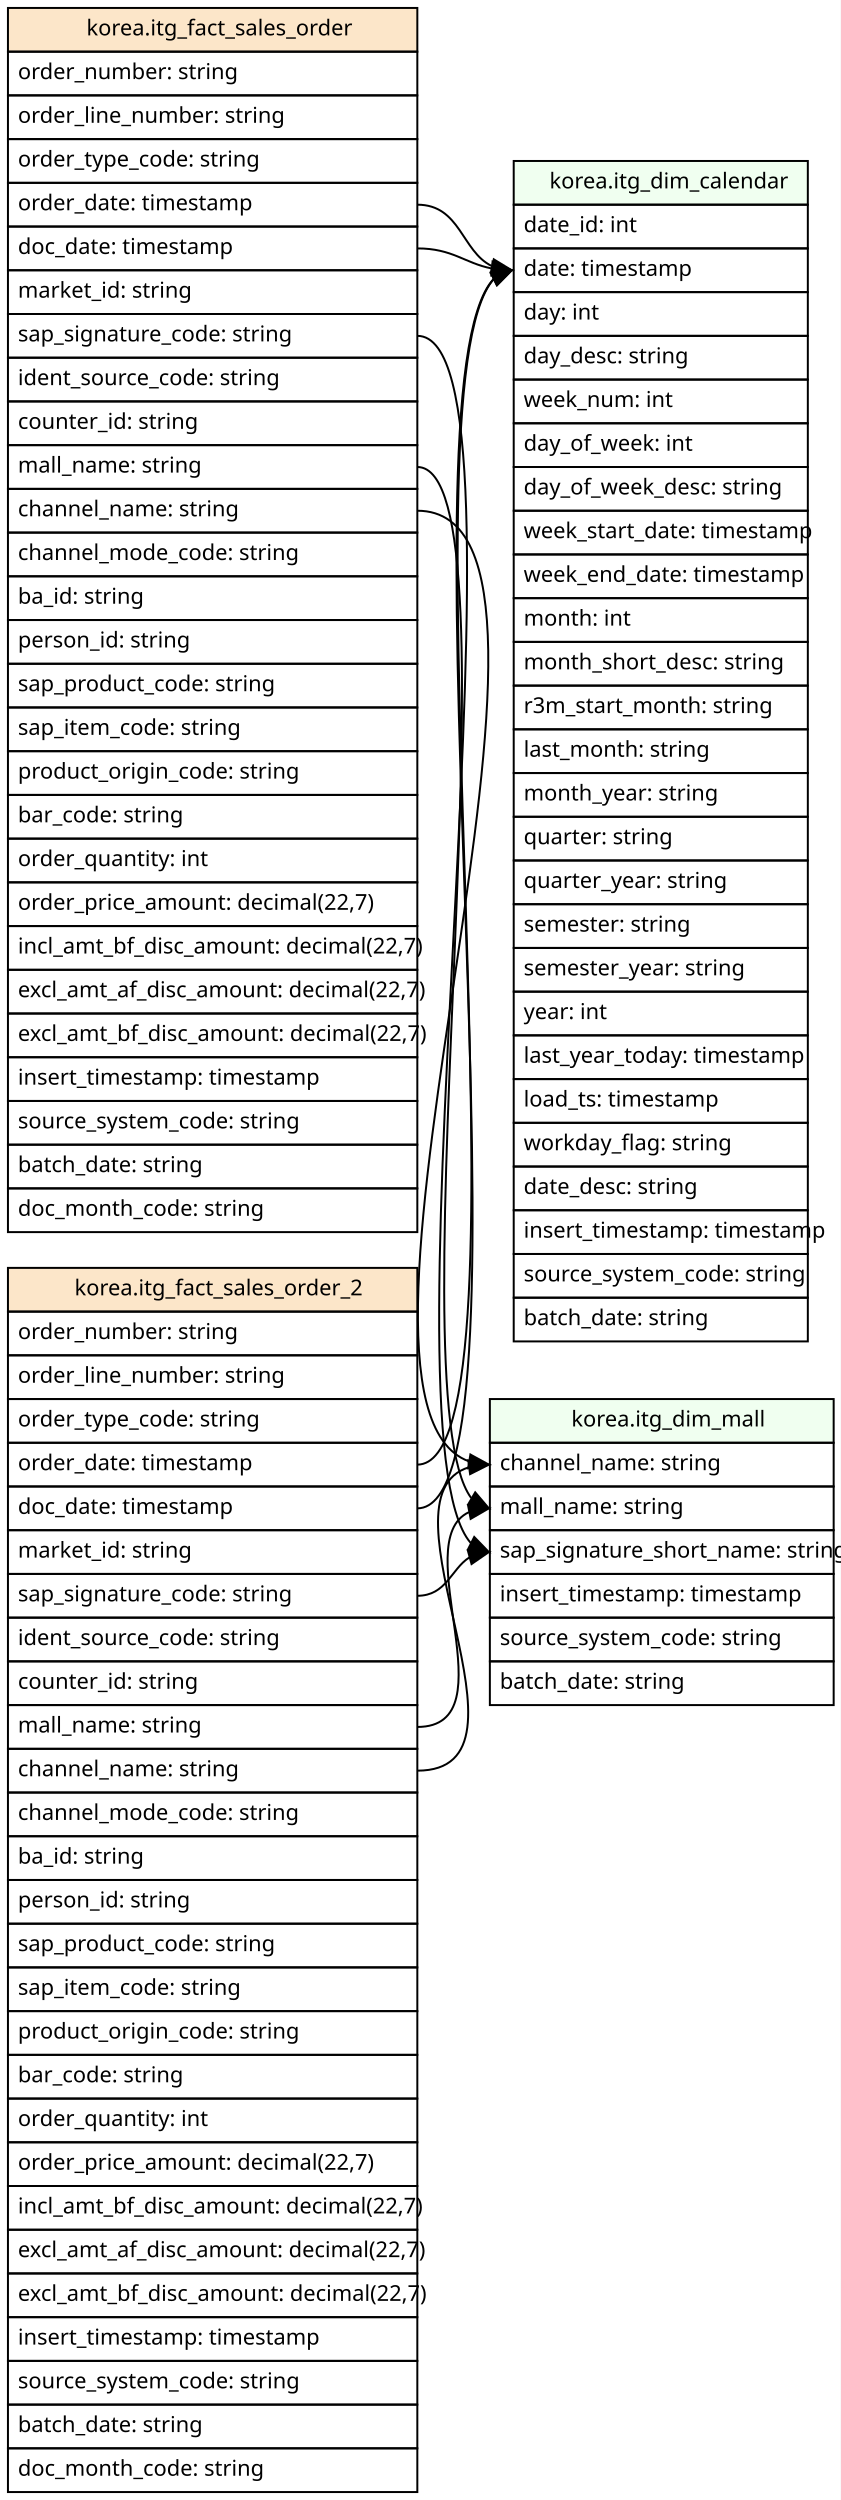
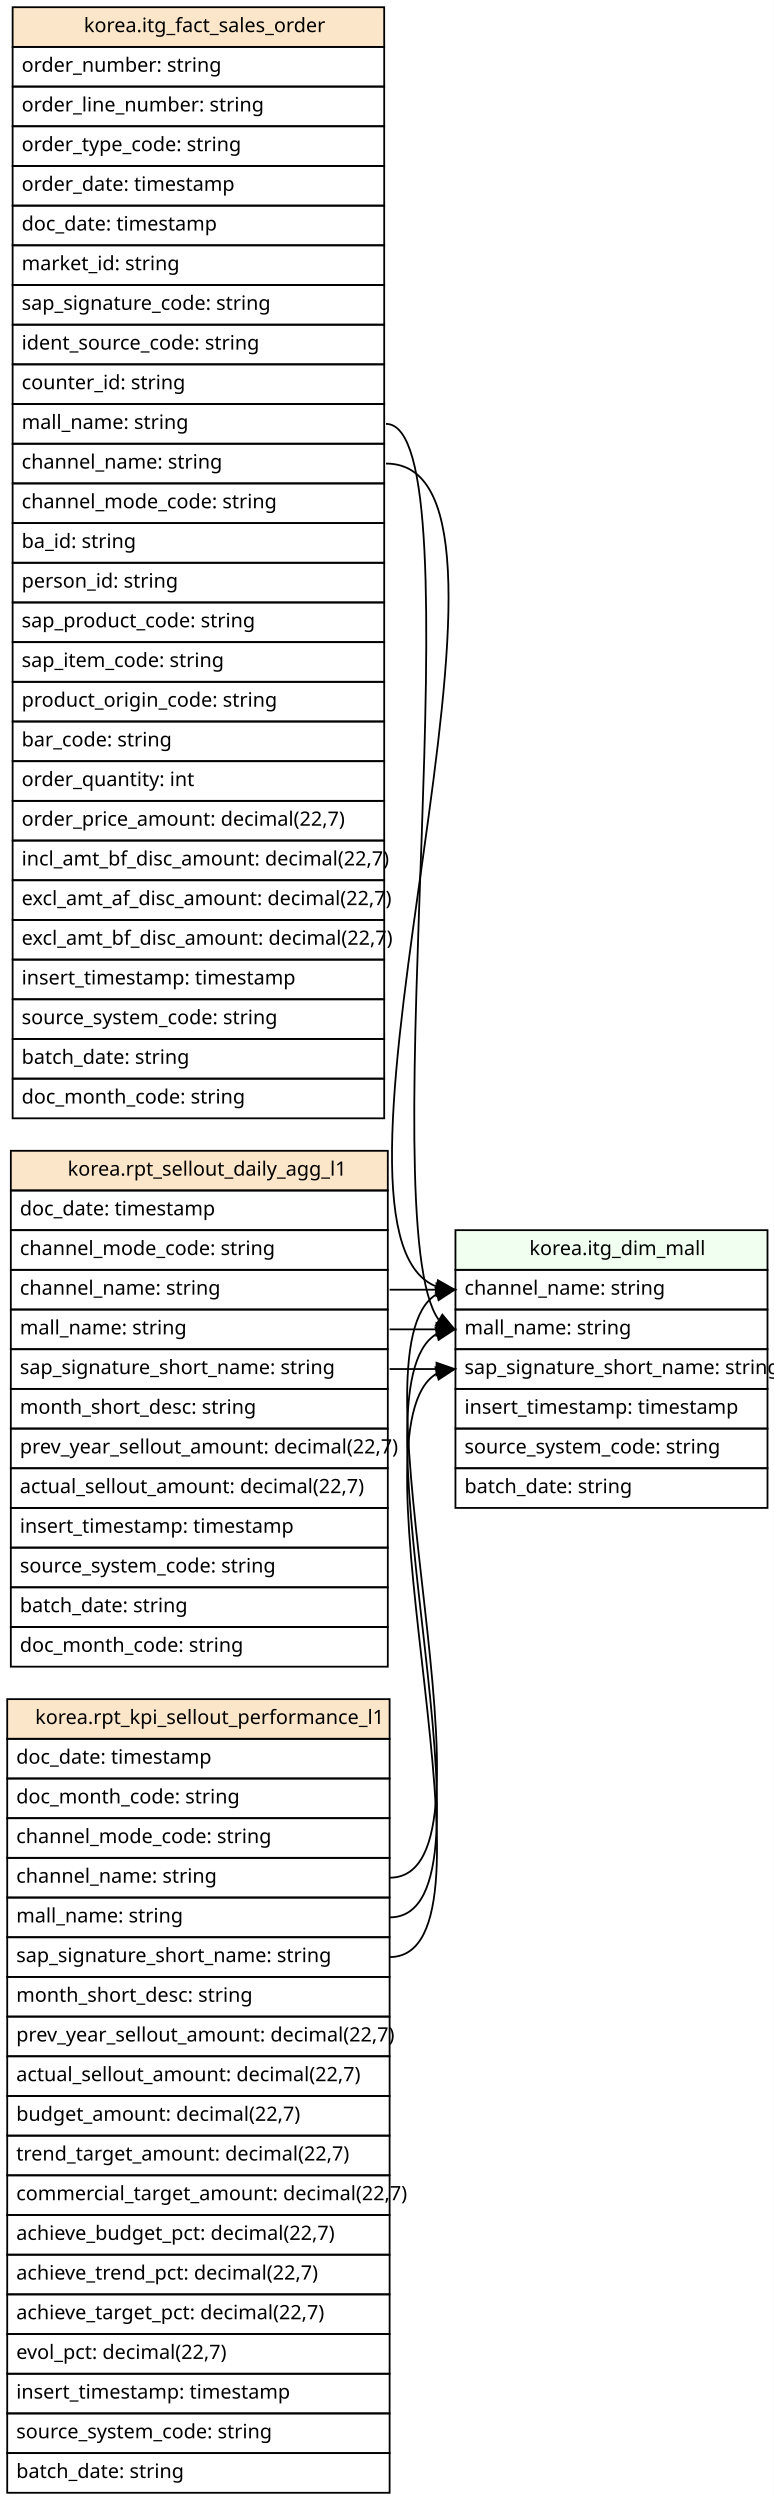
- <svg xmlns="http://www.w3.org/2000/svg" width="423pt" height="1258pt" viewBox="0.00 0.00 423.00 1258.00">
-   <g id="graph0" class="graph" transform="scale(1 1) rotate(0) translate(4 1254)">
-     <polygon fill="white" stroke="transparent" points="-4,4 -4,-1254 419,-1254 419,4 -4,4" />
+ <svg xmlns="http://www.w3.org/2000/svg" width="429pt" height="1386pt" viewBox="0.00 0.00 429.00 1386.00">
+   <g id="graph0" class="graph" transform="scale(1 1) rotate(0) translate(4 1382)">
+     <polygon fill="white" stroke="transparent" points="-4,4 -4,-1382 425,-1382 425,4 -4,4" />
    <g id="node1" class="node">
-       <polygon fill="#fce6c9" stroke="transparent" points="0,-1228 0,-1250 206,-1250 206,-1228 0,-1228" />
-       <polygon fill="none" stroke="black" points="0,-1228 0,-1250 206,-1250 206,-1228 0,-1228" />
-       <text text-anchor="start" x="39.5" y="-1236.2" font-family="Palatino−Italic" font-size="11.00">korea.itg_fact_sales_order</text>
-       <polygon fill="none" stroke="black" points="0,-1206 0,-1228 206,-1228 206,-1206 0,-1206" />
-       <text text-anchor="start" x="5" y="-1214.2" font-family="Palatino−Italic" font-size="11.00">order_number: string</text>
-       <polygon fill="none" stroke="black" points="0,-1184 0,-1206 206,-1206 206,-1184 0,-1184" />
-       <text text-anchor="start" x="5" y="-1192.2" font-family="Palatino−Italic" font-size="11.00">order_line_number: string</text>
-       <polygon fill="none" stroke="black" points="0,-1162 0,-1184 206,-1184 206,-1162 0,-1162" />
-       <text text-anchor="start" x="5" y="-1170.2" font-family="Palatino−Italic" font-size="11.00">order_type_code: string</text>
-       <polygon fill="none" stroke="black" points="0,-1140 0,-1162 206,-1162 206,-1140 0,-1140" />
-       <text text-anchor="start" x="5" y="-1148.2" font-family="Palatino−Italic" font-size="11.00">order_date: timestamp</text>
-       <polygon fill="none" stroke="black" points="0,-1118 0,-1140 206,-1140 206,-1118 0,-1118" />
-       <text text-anchor="start" x="5" y="-1126.2" font-family="Palatino−Italic" font-size="11.00">doc_date: timestamp</text>
-       <polygon fill="none" stroke="black" points="0,-1096 0,-1118 206,-1118 206,-1096 0,-1096" />
-       <text text-anchor="start" x="5" y="-1104.2" font-family="Palatino−Italic" font-size="11.00">market_id: string</text>
-       <polygon fill="none" stroke="black" points="0,-1074 0,-1096 206,-1096 206,-1074 0,-1074" />
-       <text text-anchor="start" x="5" y="-1082.2" font-family="Palatino−Italic" font-size="11.00">sap_signature_code: string</text>
-       <polygon fill="none" stroke="black" points="0,-1052 0,-1074 206,-1074 206,-1052 0,-1052" />
-       <text text-anchor="start" x="5" y="-1060.2" font-family="Palatino−Italic" font-size="11.00">ident_source_code: string</text>
-       <polygon fill="none" stroke="black" points="0,-1030 0,-1052 206,-1052 206,-1030 0,-1030" />
-       <text text-anchor="start" x="5" y="-1038.2" font-family="Palatino−Italic" font-size="11.00">counter_id: string</text>
-       <polygon fill="none" stroke="black" points="0,-1008 0,-1030 206,-1030 206,-1008 0,-1008" />
-       <text text-anchor="start" x="5" y="-1016.2" font-family="Palatino−Italic" font-size="11.00">mall_name: string</text>
-       <polygon fill="none" stroke="black" points="0,-986 0,-1008 206,-1008 206,-986 0,-986" />
-       <text text-anchor="start" x="5" y="-994.2" font-family="Palatino−Italic" font-size="11.00">channel_name: string</text>
-       <polygon fill="none" stroke="black" points="0,-964 0,-986 206,-986 206,-964 0,-964" />
-       <text text-anchor="start" x="5" y="-972.2" font-family="Palatino−Italic" font-size="11.00">channel_mode_code: string</text>
-       <polygon fill="none" stroke="black" points="0,-942 0,-964 206,-964 206,-942 0,-942" />
-       <text text-anchor="start" x="5" y="-950.2" font-family="Palatino−Italic" font-size="11.00">ba_id: string</text>
-       <polygon fill="none" stroke="black" points="0,-920 0,-942 206,-942 206,-920 0,-920" />
-       <text text-anchor="start" x="5" y="-928.2" font-family="Palatino−Italic" font-size="11.00">person_id: string</text>
-       <polygon fill="none" stroke="black" points="0,-898 0,-920 206,-920 206,-898 0,-898" />
-       <text text-anchor="start" x="5" y="-906.2" font-family="Palatino−Italic" font-size="11.00">sap_product_code: string</text>
-       <polygon fill="none" stroke="black" points="0,-876 0,-898 206,-898 206,-876 0,-876" />
-       <text text-anchor="start" x="5" y="-884.2" font-family="Palatino−Italic" font-size="11.00">sap_item_code: string</text>
-       <polygon fill="none" stroke="black" points="0,-854 0,-876 206,-876 206,-854 0,-854" />
-       <text text-anchor="start" x="5" y="-862.2" font-family="Palatino−Italic" font-size="11.00">product_origin_code: string</text>
-       <polygon fill="none" stroke="black" points="0,-832 0,-854 206,-854 206,-832 0,-832" />
-       <text text-anchor="start" x="5" y="-840.2" font-family="Palatino−Italic" font-size="11.00">bar_code: string</text>
-       <polygon fill="none" stroke="black" points="0,-810 0,-832 206,-832 206,-810 0,-810" />
-       <text text-anchor="start" x="5" y="-818.2" font-family="Palatino−Italic" font-size="11.00">order_quantity: int</text>
-       <polygon fill="none" stroke="black" points="0,-788 0,-810 206,-810 206,-788 0,-788" />
-       <text text-anchor="start" x="5" y="-796.2" font-family="Palatino−Italic" font-size="11.00">order_price_amount: decimal(22,7)</text>
-       <polygon fill="none" stroke="black" points="0,-766 0,-788 206,-788 206,-766 0,-766" />
-       <text text-anchor="start" x="5" y="-774.2" font-family="Palatino−Italic" font-size="11.00">incl_amt_bf_disc_amount: decimal(22,7)</text>
-       <polygon fill="none" stroke="black" points="0,-744 0,-766 206,-766 206,-744 0,-744" />
-       <text text-anchor="start" x="5" y="-752.2" font-family="Palatino−Italic" font-size="11.00">excl_amt_af_disc_amount: decimal(22,7)</text>
-       <polygon fill="none" stroke="black" points="0,-722 0,-744 206,-744 206,-722 0,-722" />
-       <text text-anchor="start" x="5" y="-730.2" font-family="Palatino−Italic" font-size="11.00">excl_amt_bf_disc_amount: decimal(22,7)</text>
-       <polygon fill="none" stroke="black" points="0,-700 0,-722 206,-722 206,-700 0,-700" />
-       <text text-anchor="start" x="5" y="-708.2" font-family="Palatino−Italic" font-size="11.00">insert_timestamp: timestamp</text>
-       <polygon fill="none" stroke="black" points="0,-678 0,-700 206,-700 206,-678 0,-678" />
-       <text text-anchor="start" x="5" y="-686.2" font-family="Palatino−Italic" font-size="11.00">source_system_code: string</text>
-       <polygon fill="none" stroke="black" points="0,-656 0,-678 206,-678 206,-656 0,-656" />
-       <text text-anchor="start" x="5" y="-664.2" font-family="Palatino−Italic" font-size="11.00">batch_date: string</text>
-       <polygon fill="none" stroke="black" points="0,-634 0,-656 206,-656 206,-634 0,-634" />
-       <text text-anchor="start" x="5" y="-642.2" font-family="Palatino−Italic" font-size="11.00">doc_month_code: string</text>
+       <polygon fill="#fce6c9" stroke="transparent" points="3,-1356 3,-1378 209,-1378 209,-1356 3,-1356" />
+       <polygon fill="none" stroke="black" points="3,-1356 3,-1378 209,-1378 209,-1356 3,-1356" />
+       <text text-anchor="start" x="42.5" y="-1364.2" font-family="Palatino−Italic" font-size="11.00">korea.itg_fact_sales_order</text>
+       <polygon fill="none" stroke="black" points="3,-1334 3,-1356 209,-1356 209,-1334 3,-1334" />
+       <text text-anchor="start" x="8" y="-1342.2" font-family="Palatino−Italic" font-size="11.00">order_number: string</text>
+       <polygon fill="none" stroke="black" points="3,-1312 3,-1334 209,-1334 209,-1312 3,-1312" />
+       <text text-anchor="start" x="8" y="-1320.2" font-family="Palatino−Italic" font-size="11.00">order_line_number: string</text>
+       <polygon fill="none" stroke="black" points="3,-1290 3,-1312 209,-1312 209,-1290 3,-1290" />
+       <text text-anchor="start" x="8" y="-1298.2" font-family="Palatino−Italic" font-size="11.00">order_type_code: string</text>
+       <polygon fill="none" stroke="black" points="3,-1268 3,-1290 209,-1290 209,-1268 3,-1268" />
+       <text text-anchor="start" x="8" y="-1276.2" font-family="Palatino−Italic" font-size="11.00">order_date: timestamp</text>
+       <polygon fill="none" stroke="black" points="3,-1246 3,-1268 209,-1268 209,-1246 3,-1246" />
+       <text text-anchor="start" x="8" y="-1254.2" font-family="Palatino−Italic" font-size="11.00">doc_date: timestamp</text>
+       <polygon fill="none" stroke="black" points="3,-1224 3,-1246 209,-1246 209,-1224 3,-1224" />
+       <text text-anchor="start" x="8" y="-1232.2" font-family="Palatino−Italic" font-size="11.00">market_id: string</text>
+       <polygon fill="none" stroke="black" points="3,-1202 3,-1224 209,-1224 209,-1202 3,-1202" />
+       <text text-anchor="start" x="8" y="-1210.2" font-family="Palatino−Italic" font-size="11.00">sap_signature_code: string</text>
+       <polygon fill="none" stroke="black" points="3,-1180 3,-1202 209,-1202 209,-1180 3,-1180" />
+       <text text-anchor="start" x="8" y="-1188.2" font-family="Palatino−Italic" font-size="11.00">ident_source_code: string</text>
+       <polygon fill="none" stroke="black" points="3,-1158 3,-1180 209,-1180 209,-1158 3,-1158" />
+       <text text-anchor="start" x="8" y="-1166.2" font-family="Palatino−Italic" font-size="11.00">counter_id: string</text>
+       <polygon fill="none" stroke="black" points="3,-1136 3,-1158 209,-1158 209,-1136 3,-1136" />
+       <text text-anchor="start" x="8" y="-1144.2" font-family="Palatino−Italic" font-size="11.00">mall_name: string</text>
+       <polygon fill="none" stroke="black" points="3,-1114 3,-1136 209,-1136 209,-1114 3,-1114" />
+       <text text-anchor="start" x="8" y="-1122.2" font-family="Palatino−Italic" font-size="11.00">channel_name: string</text>
+       <polygon fill="none" stroke="black" points="3,-1092 3,-1114 209,-1114 209,-1092 3,-1092" />
+       <text text-anchor="start" x="8" y="-1100.2" font-family="Palatino−Italic" font-size="11.00">channel_mode_code: string</text>
+       <polygon fill="none" stroke="black" points="3,-1070 3,-1092 209,-1092 209,-1070 3,-1070" />
+       <text text-anchor="start" x="8" y="-1078.2" font-family="Palatino−Italic" font-size="11.00">ba_id: string</text>
+       <polygon fill="none" stroke="black" points="3,-1048 3,-1070 209,-1070 209,-1048 3,-1048" />
+       <text text-anchor="start" x="8" y="-1056.2" font-family="Palatino−Italic" font-size="11.00">person_id: string</text>
+       <polygon fill="none" stroke="black" points="3,-1026 3,-1048 209,-1048 209,-1026 3,-1026" />
+       <text text-anchor="start" x="8" y="-1034.2" font-family="Palatino−Italic" font-size="11.00">sap_product_code: string</text>
+       <polygon fill="none" stroke="black" points="3,-1004 3,-1026 209,-1026 209,-1004 3,-1004" />
+       <text text-anchor="start" x="8" y="-1012.2" font-family="Palatino−Italic" font-size="11.00">sap_item_code: string</text>
+       <polygon fill="none" stroke="black" points="3,-982 3,-1004 209,-1004 209,-982 3,-982" />
+       <text text-anchor="start" x="8" y="-990.2" font-family="Palatino−Italic" font-size="11.00">product_origin_code: string</text>
+       <polygon fill="none" stroke="black" points="3,-960 3,-982 209,-982 209,-960 3,-960" />
+       <text text-anchor="start" x="8" y="-968.2" font-family="Palatino−Italic" font-size="11.00">bar_code: string</text>
+       <polygon fill="none" stroke="black" points="3,-938 3,-960 209,-960 209,-938 3,-938" />
+       <text text-anchor="start" x="8" y="-946.2" font-family="Palatino−Italic" font-size="11.00">order_quantity: int</text>
+       <polygon fill="none" stroke="black" points="3,-916 3,-938 209,-938 209,-916 3,-916" />
+       <text text-anchor="start" x="8" y="-924.2" font-family="Palatino−Italic" font-size="11.00">order_price_amount: decimal(22,7)</text>
+       <polygon fill="none" stroke="black" points="3,-894 3,-916 209,-916 209,-894 3,-894" />
+       <text text-anchor="start" x="8" y="-902.2" font-family="Palatino−Italic" font-size="11.00">incl_amt_bf_disc_amount: decimal(22,7)</text>
+       <polygon fill="none" stroke="black" points="3,-872 3,-894 209,-894 209,-872 3,-872" />
+       <text text-anchor="start" x="8" y="-880.2" font-family="Palatino−Italic" font-size="11.00">excl_amt_af_disc_amount: decimal(22,7)</text>
+       <polygon fill="none" stroke="black" points="3,-850 3,-872 209,-872 209,-850 3,-850" />
+       <text text-anchor="start" x="8" y="-858.2" font-family="Palatino−Italic" font-size="11.00">excl_amt_bf_disc_amount: decimal(22,7)</text>
+       <polygon fill="none" stroke="black" points="3,-828 3,-850 209,-850 209,-828 3,-828" />
+       <text text-anchor="start" x="8" y="-836.2" font-family="Palatino−Italic" font-size="11.00">insert_timestamp: timestamp</text>
+       <polygon fill="none" stroke="black" points="3,-806 3,-828 209,-828 209,-806 3,-806" />
+       <text text-anchor="start" x="8" y="-814.2" font-family="Palatino−Italic" font-size="11.00">source_system_code: string</text>
+       <polygon fill="none" stroke="black" points="3,-784 3,-806 209,-806 209,-784 3,-784" />
+       <text text-anchor="start" x="8" y="-792.2" font-family="Palatino−Italic" font-size="11.00">batch_date: string</text>
+       <polygon fill="none" stroke="black" points="3,-762 3,-784 209,-784 209,-762 3,-762" />
+       <text text-anchor="start" x="8" y="-770.2" font-family="Palatino−Italic" font-size="11.00">doc_month_code: string</text>
+     </g>
+     <g id="node3" class="node">
+       <polygon fill="#f0fff0" stroke="transparent" points="248.5,-678 248.5,-700 421.5,-700 421.5,-678 248.5,-678" />
+       <polygon fill="none" stroke="black" points="248.5,-678 248.5,-700 421.5,-700 421.5,-678 248.5,-678" />
+       <text text-anchor="start" x="289.5" y="-686.2" font-family="Palatino−Italic" font-size="11.00">korea.itg_dim_mall</text>
+       <polygon fill="none" stroke="black" points="248.5,-656 248.5,-678 421.5,-678 421.5,-656 248.5,-656" />
+       <text text-anchor="start" x="253.5" y="-664.2" font-family="Palatino−Italic" font-size="11.00">channel_name: string</text>
+       <polygon fill="none" stroke="black" points="248.5,-634 248.5,-656 421.5,-656 421.5,-634 248.5,-634" />
+       <text text-anchor="start" x="253.5" y="-642.2" font-family="Palatino−Italic" font-size="11.00">mall_name: string</text>
+       <polygon fill="none" stroke="black" points="248.5,-612 248.5,-634 421.5,-634 421.5,-612 248.5,-612" />
+       <text text-anchor="start" x="253.5" y="-620.2" font-family="Palatino−Italic" font-size="11.00">sap_signature_short_name: string</text>
+       <polygon fill="none" stroke="black" points="248.5,-590 248.5,-612 421.5,-612 421.5,-590 248.5,-590" />
+       <text text-anchor="start" x="253.5" y="-598.2" font-family="Palatino−Italic" font-size="11.00">insert_timestamp: timestamp</text>
+       <polygon fill="none" stroke="black" points="248.5,-568 248.5,-590 421.5,-590 421.5,-568 248.5,-568" />
+       <text text-anchor="start" x="253.5" y="-576.2" font-family="Palatino−Italic" font-size="11.00">source_system_code: string</text>
+       <polygon fill="none" stroke="black" points="248.5,-546 248.5,-568 421.5,-568 421.5,-546 248.5,-546" />
+       <text text-anchor="start" x="253.5" y="-554.2" font-family="Palatino−Italic" font-size="11.00">batch_date: string</text>
+     </g>
+     <g id="edge1" class="edge">
+       <path fill="none" stroke="black" d="M210,-1147C262.55,-1147 200.53,-703.95 239.21,-650.3" />
+       <polygon fill="black" stroke="black" points="241.24,-653.16 248,-645 237.63,-647.16 241.24,-653.16" />
+     </g>
+     <g id="edge2" class="edge">
+       <path fill="none" stroke="black" d="M210,-1125C308.34,-1125 157.84,-700.36 237.71,-668.85" />
+       <polygon fill="black" stroke="black" points="238.78,-672.21 248,-667 237.54,-665.32 238.78,-672.21" />
    </g>
    <g id="node2" class="node">
-       <polygon fill="#f0fff0" stroke="transparent" points="242.5,-528 242.5,-550 415.5,-550 415.5,-528 242.5,-528" />
-       <polygon fill="none" stroke="black" points="242.5,-528 242.5,-550 415.5,-550 415.5,-528 242.5,-528" />
-       <text text-anchor="start" x="283.5" y="-536.2" font-family="Palatino−Italic" font-size="11.00">korea.itg_dim_mall</text>
-       <polygon fill="none" stroke="black" points="242.5,-506 242.5,-528 415.5,-528 415.5,-506 242.5,-506" />
-       <text text-anchor="start" x="247.5" y="-514.2" font-family="Palatino−Italic" font-size="11.00">channel_name: string</text>
-       <polygon fill="none" stroke="black" points="242.5,-484 242.5,-506 415.5,-506 415.5,-484 242.5,-484" />
-       <text text-anchor="start" x="247.5" y="-492.2" font-family="Palatino−Italic" font-size="11.00">mall_name: string</text>
-       <polygon fill="none" stroke="black" points="242.5,-462 242.5,-484 415.5,-484 415.5,-462 242.5,-462" />
-       <text text-anchor="start" x="247.5" y="-470.2" font-family="Palatino−Italic" font-size="11.00">sap_signature_short_name: string</text>
-       <polygon fill="none" stroke="black" points="242.5,-440 242.5,-462 415.5,-462 415.5,-440 242.5,-440" />
-       <text text-anchor="start" x="247.5" y="-448.2" font-family="Palatino−Italic" font-size="11.00">insert_timestamp: timestamp</text>
-       <polygon fill="none" stroke="black" points="242.5,-418 242.5,-440 415.5,-440 415.5,-418 242.5,-418" />
-       <text text-anchor="start" x="247.5" y="-426.2" font-family="Palatino−Italic" font-size="11.00">source_system_code: string</text>
-       <polygon fill="none" stroke="black" points="242.5,-396 242.5,-418 415.5,-418 415.5,-396 242.5,-396" />
-       <text text-anchor="start" x="247.5" y="-404.2" font-family="Palatino−Italic" font-size="11.00">batch_date: string</text>
-     </g>
-     <g id="edge1" class="edge">
-       <path fill="none" stroke="black" d="M206,-1085C270.66,-1085 183.63,-533.58 232.88,-477.57" />
-       <polygon fill="black" stroke="black" points="234.63,-480.61 242,-473 231.49,-474.36 234.63,-480.61" />
-     </g>
-     <g id="edge2" class="edge">
-       <path fill="none" stroke="black" d="M206,-1019C260.94,-1019 192.62,-554.61 233.12,-500.19" />
-       <polygon fill="black" stroke="black" points="235.13,-503.06 242,-495 231.6,-497.02 235.13,-503.06" />
+       <polygon fill="#fce6c9" stroke="transparent" points="2,-722 2,-744 211,-744 211,-722 2,-722" />
+       <polygon fill="none" stroke="black" points="2,-722 2,-744 211,-744 211,-722 2,-722" />
+       <text text-anchor="start" x="33.5" y="-730.2" font-family="Palatino−Italic" font-size="11.00">korea.rpt_sellout_daily_agg_l1</text>
+       <polygon fill="none" stroke="black" points="2,-700 2,-722 211,-722 211,-700 2,-700" />
+       <text text-anchor="start" x="7" y="-708.2" font-family="Palatino−Italic" font-size="11.00">doc_date: timestamp</text>
+       <polygon fill="none" stroke="black" points="2,-678 2,-700 211,-700 211,-678 2,-678" />
+       <text text-anchor="start" x="7" y="-686.2" font-family="Palatino−Italic" font-size="11.00">channel_mode_code: string</text>
+       <polygon fill="none" stroke="black" points="2,-656 2,-678 211,-678 211,-656 2,-656" />
+       <text text-anchor="start" x="7" y="-664.2" font-family="Palatino−Italic" font-size="11.00">channel_name: string</text>
+       <polygon fill="none" stroke="black" points="2,-634 2,-656 211,-656 211,-634 2,-634" />
+       <text text-anchor="start" x="7" y="-642.2" font-family="Palatino−Italic" font-size="11.00">mall_name: string</text>
+       <polygon fill="none" stroke="black" points="2,-612 2,-634 211,-634 211,-612 2,-612" />
+       <text text-anchor="start" x="7" y="-620.2" font-family="Palatino−Italic" font-size="11.00">sap_signature_short_name: string</text>
+       <polygon fill="none" stroke="black" points="2,-590 2,-612 211,-612 211,-590 2,-590" />
+       <text text-anchor="start" x="7" y="-598.2" font-family="Palatino−Italic" font-size="11.00">month_short_desc: string</text>
+       <polygon fill="none" stroke="black" points="2,-568 2,-590 211,-590 211,-568 2,-568" />
+       <text text-anchor="start" x="7" y="-576.2" font-family="Palatino−Italic" font-size="11.00">prev_year_sellout_amount: decimal(22,7)</text>
+       <polygon fill="none" stroke="black" points="2,-546 2,-568 211,-568 211,-546 2,-546" />
+       <text text-anchor="start" x="7" y="-554.2" font-family="Palatino−Italic" font-size="11.00">actual_sellout_amount: decimal(22,7)</text>
+       <polygon fill="none" stroke="black" points="2,-524 2,-546 211,-546 211,-524 2,-524" />
+       <text text-anchor="start" x="7" y="-532.2" font-family="Palatino−Italic" font-size="11.00">insert_timestamp: timestamp</text>
+       <polygon fill="none" stroke="black" points="2,-502 2,-524 211,-524 211,-502 2,-502" />
+       <text text-anchor="start" x="7" y="-510.2" font-family="Palatino−Italic" font-size="11.00">source_system_code: string</text>
+       <polygon fill="none" stroke="black" points="2,-480 2,-502 211,-502 211,-480 2,-480" />
+       <text text-anchor="start" x="7" y="-488.2" font-family="Palatino−Italic" font-size="11.00">batch_date: string</text>
+       <polygon fill="none" stroke="black" points="2,-458 2,-480 211,-480 211,-458 2,-458" />
+       <text text-anchor="start" x="7" y="-466.2" font-family="Palatino−Italic" font-size="11.00">doc_month_code: string</text>
    </g>
    <g id="edge3" class="edge">
-       <path fill="none" stroke="black" d="M206,-997C309.31,-997 146.86,-549.25 232.01,-518.64" />
-       <polygon fill="black" stroke="black" points="232.7,-522.08 242,-517 231.56,-515.17 232.7,-522.08" />
-     </g>
-     <g id="node3" class="node">
-       <polygon fill="#f0fff0" stroke="transparent" points="254.5,-1151 254.5,-1173 402.5,-1173 402.5,-1151 254.5,-1151" />
-       <polygon fill="none" stroke="black" points="254.5,-1151 254.5,-1173 402.5,-1173 402.5,-1151 254.5,-1151" />
-       <text text-anchor="start" x="272.5" y="-1159.2" font-family="Palatino−Italic" font-size="11.00">korea.itg_dim_calendar</text>
-       <polygon fill="none" stroke="black" points="254.5,-1129 254.5,-1151 402.5,-1151 402.5,-1129 254.5,-1129" />
-       <text text-anchor="start" x="259.5" y="-1137.2" font-family="Palatino−Italic" font-size="11.00">date_id: int</text>
-       <polygon fill="none" stroke="black" points="254.5,-1107 254.5,-1129 402.5,-1129 402.5,-1107 254.5,-1107" />
-       <text text-anchor="start" x="259.5" y="-1115.2" font-family="Palatino−Italic" font-size="11.00">date: timestamp</text>
-       <polygon fill="none" stroke="black" points="254.5,-1085 254.5,-1107 402.5,-1107 402.5,-1085 254.5,-1085" />
-       <text text-anchor="start" x="259.5" y="-1093.2" font-family="Palatino−Italic" font-size="11.00">day: int</text>
-       <polygon fill="none" stroke="black" points="254.5,-1063 254.5,-1085 402.5,-1085 402.5,-1063 254.5,-1063" />
-       <text text-anchor="start" x="259.5" y="-1071.2" font-family="Palatino−Italic" font-size="11.00">day_desc: string</text>
-       <polygon fill="none" stroke="black" points="254.5,-1041 254.5,-1063 402.5,-1063 402.5,-1041 254.5,-1041" />
-       <text text-anchor="start" x="259.5" y="-1049.2" font-family="Palatino−Italic" font-size="11.00">week_num: int</text>
-       <polygon fill="none" stroke="black" points="254.5,-1019 254.5,-1041 402.5,-1041 402.5,-1019 254.5,-1019" />
-       <text text-anchor="start" x="259.5" y="-1027.2" font-family="Palatino−Italic" font-size="11.00">day_of_week: int</text>
-       <polygon fill="none" stroke="black" points="254.5,-997 254.5,-1019 402.5,-1019 402.5,-997 254.5,-997" />
-       <text text-anchor="start" x="259.5" y="-1005.2" font-family="Palatino−Italic" font-size="11.00">day_of_week_desc: string</text>
-       <polygon fill="none" stroke="black" points="254.5,-975 254.5,-997 402.5,-997 402.5,-975 254.5,-975" />
-       <text text-anchor="start" x="259.5" y="-983.2" font-family="Palatino−Italic" font-size="11.00">week_start_date: timestamp</text>
-       <polygon fill="none" stroke="black" points="254.5,-953 254.5,-975 402.5,-975 402.5,-953 254.5,-953" />
-       <text text-anchor="start" x="259.5" y="-961.2" font-family="Palatino−Italic" font-size="11.00">week_end_date: timestamp</text>
-       <polygon fill="none" stroke="black" points="254.5,-931 254.5,-953 402.5,-953 402.5,-931 254.5,-931" />
-       <text text-anchor="start" x="259.5" y="-939.2" font-family="Palatino−Italic" font-size="11.00">month: int</text>
-       <polygon fill="none" stroke="black" points="254.5,-909 254.5,-931 402.5,-931 402.5,-909 254.5,-909" />
-       <text text-anchor="start" x="259.5" y="-917.2" font-family="Palatino−Italic" font-size="11.00">month_short_desc: string</text>
-       <polygon fill="none" stroke="black" points="254.5,-887 254.5,-909 402.5,-909 402.5,-887 254.5,-887" />
-       <text text-anchor="start" x="259.5" y="-895.2" font-family="Palatino−Italic" font-size="11.00">r3m_start_month: string</text>
-       <polygon fill="none" stroke="black" points="254.5,-865 254.5,-887 402.5,-887 402.5,-865 254.5,-865" />
-       <text text-anchor="start" x="259.5" y="-873.2" font-family="Palatino−Italic" font-size="11.00">last_month: string</text>
-       <polygon fill="none" stroke="black" points="254.5,-843 254.5,-865 402.5,-865 402.5,-843 254.5,-843" />
-       <text text-anchor="start" x="259.5" y="-851.2" font-family="Palatino−Italic" font-size="11.00">month_year: string</text>
-       <polygon fill="none" stroke="black" points="254.5,-821 254.5,-843 402.5,-843 402.5,-821 254.5,-821" />
-       <text text-anchor="start" x="259.5" y="-829.2" font-family="Palatino−Italic" font-size="11.00">quarter: string</text>
-       <polygon fill="none" stroke="black" points="254.5,-799 254.5,-821 402.5,-821 402.5,-799 254.5,-799" />
-       <text text-anchor="start" x="259.5" y="-807.2" font-family="Palatino−Italic" font-size="11.00">quarter_year: string</text>
-       <polygon fill="none" stroke="black" points="254.5,-777 254.5,-799 402.5,-799 402.5,-777 254.5,-777" />
-       <text text-anchor="start" x="259.5" y="-785.2" font-family="Palatino−Italic" font-size="11.00">semester: string</text>
-       <polygon fill="none" stroke="black" points="254.5,-755 254.5,-777 402.5,-777 402.5,-755 254.5,-755" />
-       <text text-anchor="start" x="259.5" y="-763.2" font-family="Palatino−Italic" font-size="11.00">semester_year: string</text>
-       <polygon fill="none" stroke="black" points="254.5,-733 254.5,-755 402.5,-755 402.5,-733 254.5,-733" />
-       <text text-anchor="start" x="259.5" y="-741.2" font-family="Palatino−Italic" font-size="11.00">year: int</text>
-       <polygon fill="none" stroke="black" points="254.5,-711 254.5,-733 402.5,-733 402.5,-711 254.5,-711" />
-       <text text-anchor="start" x="259.5" y="-719.2" font-family="Palatino−Italic" font-size="11.00">last_year_today: timestamp</text>
-       <polygon fill="none" stroke="black" points="254.5,-689 254.5,-711 402.5,-711 402.5,-689 254.5,-689" />
-       <text text-anchor="start" x="259.5" y="-697.2" font-family="Palatino−Italic" font-size="11.00">load_ts: timestamp</text>
-       <polygon fill="none" stroke="black" points="254.5,-667 254.5,-689 402.5,-689 402.5,-667 254.5,-667" />
-       <text text-anchor="start" x="259.5" y="-675.2" font-family="Palatino−Italic" font-size="11.00">workday_flag: string</text>
-       <polygon fill="none" stroke="black" points="254.5,-645 254.5,-667 402.5,-667 402.5,-645 254.5,-645" />
-       <text text-anchor="start" x="259.5" y="-653.2" font-family="Palatino−Italic" font-size="11.00">date_desc: string</text>
-       <polygon fill="none" stroke="black" points="254.5,-623 254.5,-645 402.5,-645 402.5,-623 254.5,-623" />
-       <text text-anchor="start" x="259.5" y="-631.2" font-family="Palatino−Italic" font-size="11.00">insert_timestamp: timestamp</text>
-       <polygon fill="none" stroke="black" points="254.5,-601 254.5,-623 402.5,-623 402.5,-601 254.5,-601" />
-       <text text-anchor="start" x="259.5" y="-609.2" font-family="Palatino−Italic" font-size="11.00">source_system_code: string</text>
-       <polygon fill="none" stroke="black" points="254.5,-579 254.5,-601 402.5,-601 402.5,-579 254.5,-579" />
-       <text text-anchor="start" x="259.5" y="-587.2" font-family="Palatino−Italic" font-size="11.00">batch_date: string</text>
+       <path fill="none" stroke="black" d="M212,-667C224,-667 229.25,-667 237.88,-667" />
+       <polygon fill="black" stroke="black" points="238,-670.5 248,-667 238,-663.5 238,-670.5" />
    </g>
    <g id="edge4" class="edge">
-       <path fill="none" stroke="black" d="M206,-1151C227.69,-1151 228.29,-1127.51 243.39,-1120.17" />
-       <polygon fill="black" stroke="black" points="244.46,-1123.52 253.5,-1118 242.99,-1116.67 244.46,-1123.52" />
+       <path fill="none" stroke="black" d="M212,-645C224,-645 229.25,-645 237.88,-645" />
+       <polygon fill="black" stroke="black" points="238,-648.5 248,-645 238,-641.5 238,-648.5" />
    </g>
    <g id="edge5" class="edge">
-       <path fill="none" stroke="black" d="M206,-1129C223.78,-1129 229.77,-1121.6 243.31,-1118.94" />
-       <polygon fill="black" stroke="black" points="243.86,-1122.4 253.5,-1118 243.22,-1115.43 243.86,-1122.4" />
+       <path fill="none" stroke="black" d="M212,-623C224,-623 229.25,-623 237.88,-623" />
+       <polygon fill="black" stroke="black" points="238,-626.5 248,-623 238,-619.5 238,-626.5" />
    </g>
    <g id="node4" class="node">
-       <polygon fill="#fce6c9" stroke="transparent" points="0,-594 0,-616 206,-616 206,-594 0,-594" />
-       <polygon fill="none" stroke="black" points="0,-594 0,-616 206,-616 206,-594 0,-594" />
-       <text text-anchor="start" x="33.5" y="-602.2" font-family="Palatino−Italic" font-size="11.00">korea.itg_fact_sales_order_2</text>
-       <polygon fill="none" stroke="black" points="0,-572 0,-594 206,-594 206,-572 0,-572" />
-       <text text-anchor="start" x="5" y="-580.2" font-family="Palatino−Italic" font-size="11.00">order_number: string</text>
-       <polygon fill="none" stroke="black" points="0,-550 0,-572 206,-572 206,-550 0,-550" />
-       <text text-anchor="start" x="5" y="-558.2" font-family="Palatino−Italic" font-size="11.00">order_line_number: string</text>
-       <polygon fill="none" stroke="black" points="0,-528 0,-550 206,-550 206,-528 0,-528" />
-       <text text-anchor="start" x="5" y="-536.2" font-family="Palatino−Italic" font-size="11.00">order_type_code: string</text>
-       <polygon fill="none" stroke="black" points="0,-506 0,-528 206,-528 206,-506 0,-506" />
-       <text text-anchor="start" x="5" y="-514.2" font-family="Palatino−Italic" font-size="11.00">order_date: timestamp</text>
-       <polygon fill="none" stroke="black" points="0,-484 0,-506 206,-506 206,-484 0,-484" />
-       <text text-anchor="start" x="5" y="-492.2" font-family="Palatino−Italic" font-size="11.00">doc_date: timestamp</text>
-       <polygon fill="none" stroke="black" points="0,-462 0,-484 206,-484 206,-462 0,-462" />
-       <text text-anchor="start" x="5" y="-470.2" font-family="Palatino−Italic" font-size="11.00">market_id: string</text>
-       <polygon fill="none" stroke="black" points="0,-440 0,-462 206,-462 206,-440 0,-440" />
-       <text text-anchor="start" x="5" y="-448.2" font-family="Palatino−Italic" font-size="11.00">sap_signature_code: string</text>
-       <polygon fill="none" stroke="black" points="0,-418 0,-440 206,-440 206,-418 0,-418" />
-       <text text-anchor="start" x="5" y="-426.2" font-family="Palatino−Italic" font-size="11.00">ident_source_code: string</text>
-       <polygon fill="none" stroke="black" points="0,-396 0,-418 206,-418 206,-396 0,-396" />
-       <text text-anchor="start" x="5" y="-404.2" font-family="Palatino−Italic" font-size="11.00">counter_id: string</text>
-       <polygon fill="none" stroke="black" points="0,-374 0,-396 206,-396 206,-374 0,-374" />
-       <text text-anchor="start" x="5" y="-382.2" font-family="Palatino−Italic" font-size="11.00">mall_name: string</text>
-       <polygon fill="none" stroke="black" points="0,-352 0,-374 206,-374 206,-352 0,-352" />
-       <text text-anchor="start" x="5" y="-360.2" font-family="Palatino−Italic" font-size="11.00">channel_name: string</text>
-       <polygon fill="none" stroke="black" points="0,-330 0,-352 206,-352 206,-330 0,-330" />
-       <text text-anchor="start" x="5" y="-338.2" font-family="Palatino−Italic" font-size="11.00">channel_mode_code: string</text>
-       <polygon fill="none" stroke="black" points="0,-308 0,-330 206,-330 206,-308 0,-308" />
-       <text text-anchor="start" x="5" y="-316.2" font-family="Palatino−Italic" font-size="11.00">ba_id: string</text>
-       <polygon fill="none" stroke="black" points="0,-286 0,-308 206,-308 206,-286 0,-286" />
-       <text text-anchor="start" x="5" y="-294.2" font-family="Palatino−Italic" font-size="11.00">person_id: string</text>
-       <polygon fill="none" stroke="black" points="0,-264 0,-286 206,-286 206,-264 0,-264" />
-       <text text-anchor="start" x="5" y="-272.2" font-family="Palatino−Italic" font-size="11.00">sap_product_code: string</text>
-       <polygon fill="none" stroke="black" points="0,-242 0,-264 206,-264 206,-242 0,-242" />
-       <text text-anchor="start" x="5" y="-250.2" font-family="Palatino−Italic" font-size="11.00">sap_item_code: string</text>
-       <polygon fill="none" stroke="black" points="0,-220 0,-242 206,-242 206,-220 0,-220" />
-       <text text-anchor="start" x="5" y="-228.2" font-family="Palatino−Italic" font-size="11.00">product_origin_code: string</text>
-       <polygon fill="none" stroke="black" points="0,-198 0,-220 206,-220 206,-198 0,-198" />
-       <text text-anchor="start" x="5" y="-206.2" font-family="Palatino−Italic" font-size="11.00">bar_code: string</text>
-       <polygon fill="none" stroke="black" points="0,-176 0,-198 206,-198 206,-176 0,-176" />
-       <text text-anchor="start" x="5" y="-184.2" font-family="Palatino−Italic" font-size="11.00">order_quantity: int</text>
-       <polygon fill="none" stroke="black" points="0,-154 0,-176 206,-176 206,-154 0,-154" />
-       <text text-anchor="start" x="5" y="-162.2" font-family="Palatino−Italic" font-size="11.00">order_price_amount: decimal(22,7)</text>
-       <polygon fill="none" stroke="black" points="0,-132 0,-154 206,-154 206,-132 0,-132" />
-       <text text-anchor="start" x="5" y="-140.2" font-family="Palatino−Italic" font-size="11.00">incl_amt_bf_disc_amount: decimal(22,7)</text>
-       <polygon fill="none" stroke="black" points="0,-110 0,-132 206,-132 206,-110 0,-110" />
-       <text text-anchor="start" x="5" y="-118.2" font-family="Palatino−Italic" font-size="11.00">excl_amt_af_disc_amount: decimal(22,7)</text>
-       <polygon fill="none" stroke="black" points="0,-88 0,-110 206,-110 206,-88 0,-88" />
-       <text text-anchor="start" x="5" y="-96.2" font-family="Palatino−Italic" font-size="11.00">excl_amt_bf_disc_amount: decimal(22,7)</text>
-       <polygon fill="none" stroke="black" points="0,-66 0,-88 206,-88 206,-66 0,-66" />
-       <text text-anchor="start" x="5" y="-74.2" font-family="Palatino−Italic" font-size="11.00">insert_timestamp: timestamp</text>
-       <polygon fill="none" stroke="black" points="0,-44 0,-66 206,-66 206,-44 0,-44" />
-       <text text-anchor="start" x="5" y="-52.2" font-family="Palatino−Italic" font-size="11.00">source_system_code: string</text>
-       <polygon fill="none" stroke="black" points="0,-22 0,-44 206,-44 206,-22 0,-22" />
-       <text text-anchor="start" x="5" y="-30.2" font-family="Palatino−Italic" font-size="11.00">batch_date: string</text>
-       <polygon fill="none" stroke="black" points="0,0 0,-22 206,-22 206,0 0,0" />
-       <text text-anchor="start" x="5" y="-8.2" font-family="Palatino−Italic" font-size="11.00">doc_month_code: string</text>
+       <polygon fill="#fce6c9" stroke="transparent" points="0,-418 0,-440 212,-440 212,-418 0,-418" />
+       <polygon fill="none" stroke="black" points="0,-418 0,-440 212,-440 212,-418 0,-418" />
+       <text text-anchor="start" x="15.5" y="-426.2" font-family="Palatino−Italic" font-size="11.00">korea.rpt_kpi_sellout_performance_l1</text>
+       <polygon fill="none" stroke="black" points="0,-396 0,-418 212,-418 212,-396 0,-396" />
+       <text text-anchor="start" x="5" y="-404.2" font-family="Palatino−Italic" font-size="11.00">doc_date: timestamp</text>
+       <polygon fill="none" stroke="black" points="0,-374 0,-396 212,-396 212,-374 0,-374" />
+       <text text-anchor="start" x="5" y="-382.2" font-family="Palatino−Italic" font-size="11.00">doc_month_code: string</text>
+       <polygon fill="none" stroke="black" points="0,-352 0,-374 212,-374 212,-352 0,-352" />
+       <text text-anchor="start" x="5" y="-360.2" font-family="Palatino−Italic" font-size="11.00">channel_mode_code: string</text>
+       <polygon fill="none" stroke="black" points="0,-330 0,-352 212,-352 212,-330 0,-330" />
+       <text text-anchor="start" x="5" y="-338.2" font-family="Palatino−Italic" font-size="11.00">channel_name: string</text>
+       <polygon fill="none" stroke="black" points="0,-308 0,-330 212,-330 212,-308 0,-308" />
+       <text text-anchor="start" x="5" y="-316.2" font-family="Palatino−Italic" font-size="11.00">mall_name: string</text>
+       <polygon fill="none" stroke="black" points="0,-286 0,-308 212,-308 212,-286 0,-286" />
+       <text text-anchor="start" x="5" y="-294.2" font-family="Palatino−Italic" font-size="11.00">sap_signature_short_name: string</text>
+       <polygon fill="none" stroke="black" points="0,-264 0,-286 212,-286 212,-264 0,-264" />
+       <text text-anchor="start" x="5" y="-272.2" font-family="Palatino−Italic" font-size="11.00">month_short_desc: string</text>
+       <polygon fill="none" stroke="black" points="0,-242 0,-264 212,-264 212,-242 0,-242" />
+       <text text-anchor="start" x="5" y="-250.2" font-family="Palatino−Italic" font-size="11.00">prev_year_sellout_amount: decimal(22,7)</text>
+       <polygon fill="none" stroke="black" points="0,-220 0,-242 212,-242 212,-220 0,-220" />
+       <text text-anchor="start" x="5" y="-228.2" font-family="Palatino−Italic" font-size="11.00">actual_sellout_amount: decimal(22,7)</text>
+       <polygon fill="none" stroke="black" points="0,-198 0,-220 212,-220 212,-198 0,-198" />
+       <text text-anchor="start" x="5" y="-206.2" font-family="Palatino−Italic" font-size="11.00">budget_amount: decimal(22,7)</text>
+       <polygon fill="none" stroke="black" points="0,-176 0,-198 212,-198 212,-176 0,-176" />
+       <text text-anchor="start" x="5" y="-184.2" font-family="Palatino−Italic" font-size="11.00">trend_target_amount: decimal(22,7)</text>
+       <polygon fill="none" stroke="black" points="0,-154 0,-176 212,-176 212,-154 0,-154" />
+       <text text-anchor="start" x="5" y="-162.2" font-family="Palatino−Italic" font-size="11.00">commercial_target_amount: decimal(22,7)</text>
+       <polygon fill="none" stroke="black" points="0,-132 0,-154 212,-154 212,-132 0,-132" />
+       <text text-anchor="start" x="5" y="-140.2" font-family="Palatino−Italic" font-size="11.00">achieve_budget_pct: decimal(22,7)</text>
+       <polygon fill="none" stroke="black" points="0,-110 0,-132 212,-132 212,-110 0,-110" />
+       <text text-anchor="start" x="5" y="-118.2" font-family="Palatino−Italic" font-size="11.00">achieve_trend_pct: decimal(22,7)</text>
+       <polygon fill="none" stroke="black" points="0,-88 0,-110 212,-110 212,-88 0,-88" />
+       <text text-anchor="start" x="5" y="-96.2" font-family="Palatino−Italic" font-size="11.00">achieve_target_pct: decimal(22,7)</text>
+       <polygon fill="none" stroke="black" points="0,-66 0,-88 212,-88 212,-66 0,-66" />
+       <text text-anchor="start" x="5" y="-74.2" font-family="Palatino−Italic" font-size="11.00">evol_pct: decimal(22,7)</text>
+       <polygon fill="none" stroke="black" points="0,-44 0,-66 212,-66 212,-44 0,-44" />
+       <text text-anchor="start" x="5" y="-52.2" font-family="Palatino−Italic" font-size="11.00">insert_timestamp: timestamp</text>
+       <polygon fill="none" stroke="black" points="0,-22 0,-44 212,-44 212,-22 0,-22" />
+       <text text-anchor="start" x="5" y="-30.2" font-family="Palatino−Italic" font-size="11.00">source_system_code: string</text>
+       <polygon fill="none" stroke="black" points="0,0 0,-22 212,-22 212,0 0,0" />
+       <text text-anchor="start" x="5" y="-8.2" font-family="Palatino−Italic" font-size="11.00">batch_date: string</text>
    </g>
    <g id="edge6" class="edge">
-       <path fill="none" stroke="black" d="M206,-451C220.65,-451 222.94,-464.43 232.18,-470.3" />
-       <polygon fill="black" stroke="black" points="231.43,-473.73 242,-473 233.28,-466.98 231.43,-473.73" />
+       <path fill="none" stroke="black" d="M212,-341C281.18,-341 185.79,-634.73 238.26,-664.56" />
+       <polygon fill="black" stroke="black" points="237.45,-667.97 248,-667 239.15,-661.18 237.45,-667.97" />
    </g>
    <g id="edge7" class="edge">
-       <path fill="none" stroke="black" d="M206,-385C253.42,-385 200.29,-478.48 232,-493.09" />
-       <polygon fill="black" stroke="black" points="231.52,-496.56 242,-495 232.83,-489.69 231.52,-496.56" />
+       <path fill="none" stroke="black" d="M212,-319C281.18,-319 185.79,-612.73 238.26,-642.56" />
+       <polygon fill="black" stroke="black" points="237.45,-645.97 248,-645 239.15,-639.18 237.45,-645.97" />
    </g>
    <g id="edge8" class="edge">
-       <path fill="none" stroke="black" d="M206,-363C272.45,-363 182.63,-500.62 231.98,-515.67" />
-       <polygon fill="black" stroke="black" points="231.63,-519.15 242,-517 232.55,-512.21 231.63,-519.15" />
-     </g>
-     <g id="edge9" class="edge">
-       <path fill="none" stroke="black" d="M206,-517C269.58,-517 194.9,-1058.51 244.44,-1113.51" />
-       <polygon fill="black" stroke="black" points="242.99,-1116.69 253.5,-1118 246.1,-1110.42 242.99,-1116.69" />
-     </g>
-     <g id="edge10" class="edge">
-       <path fill="none" stroke="black" d="M206,-495C272.03,-495 192.61,-1058.65 244.44,-1113.69" />
-       <polygon fill="black" stroke="black" points="242.97,-1116.86 253.5,-1118 245.97,-1110.54 242.97,-1116.86" />
+       <path fill="none" stroke="black" d="M212,-297C281.18,-297 185.79,-590.73 238.26,-620.56" />
+       <polygon fill="black" stroke="black" points="237.45,-623.97 248,-623 239.15,-617.18 237.45,-623.97" />
    </g>
  </g>
</svg>
